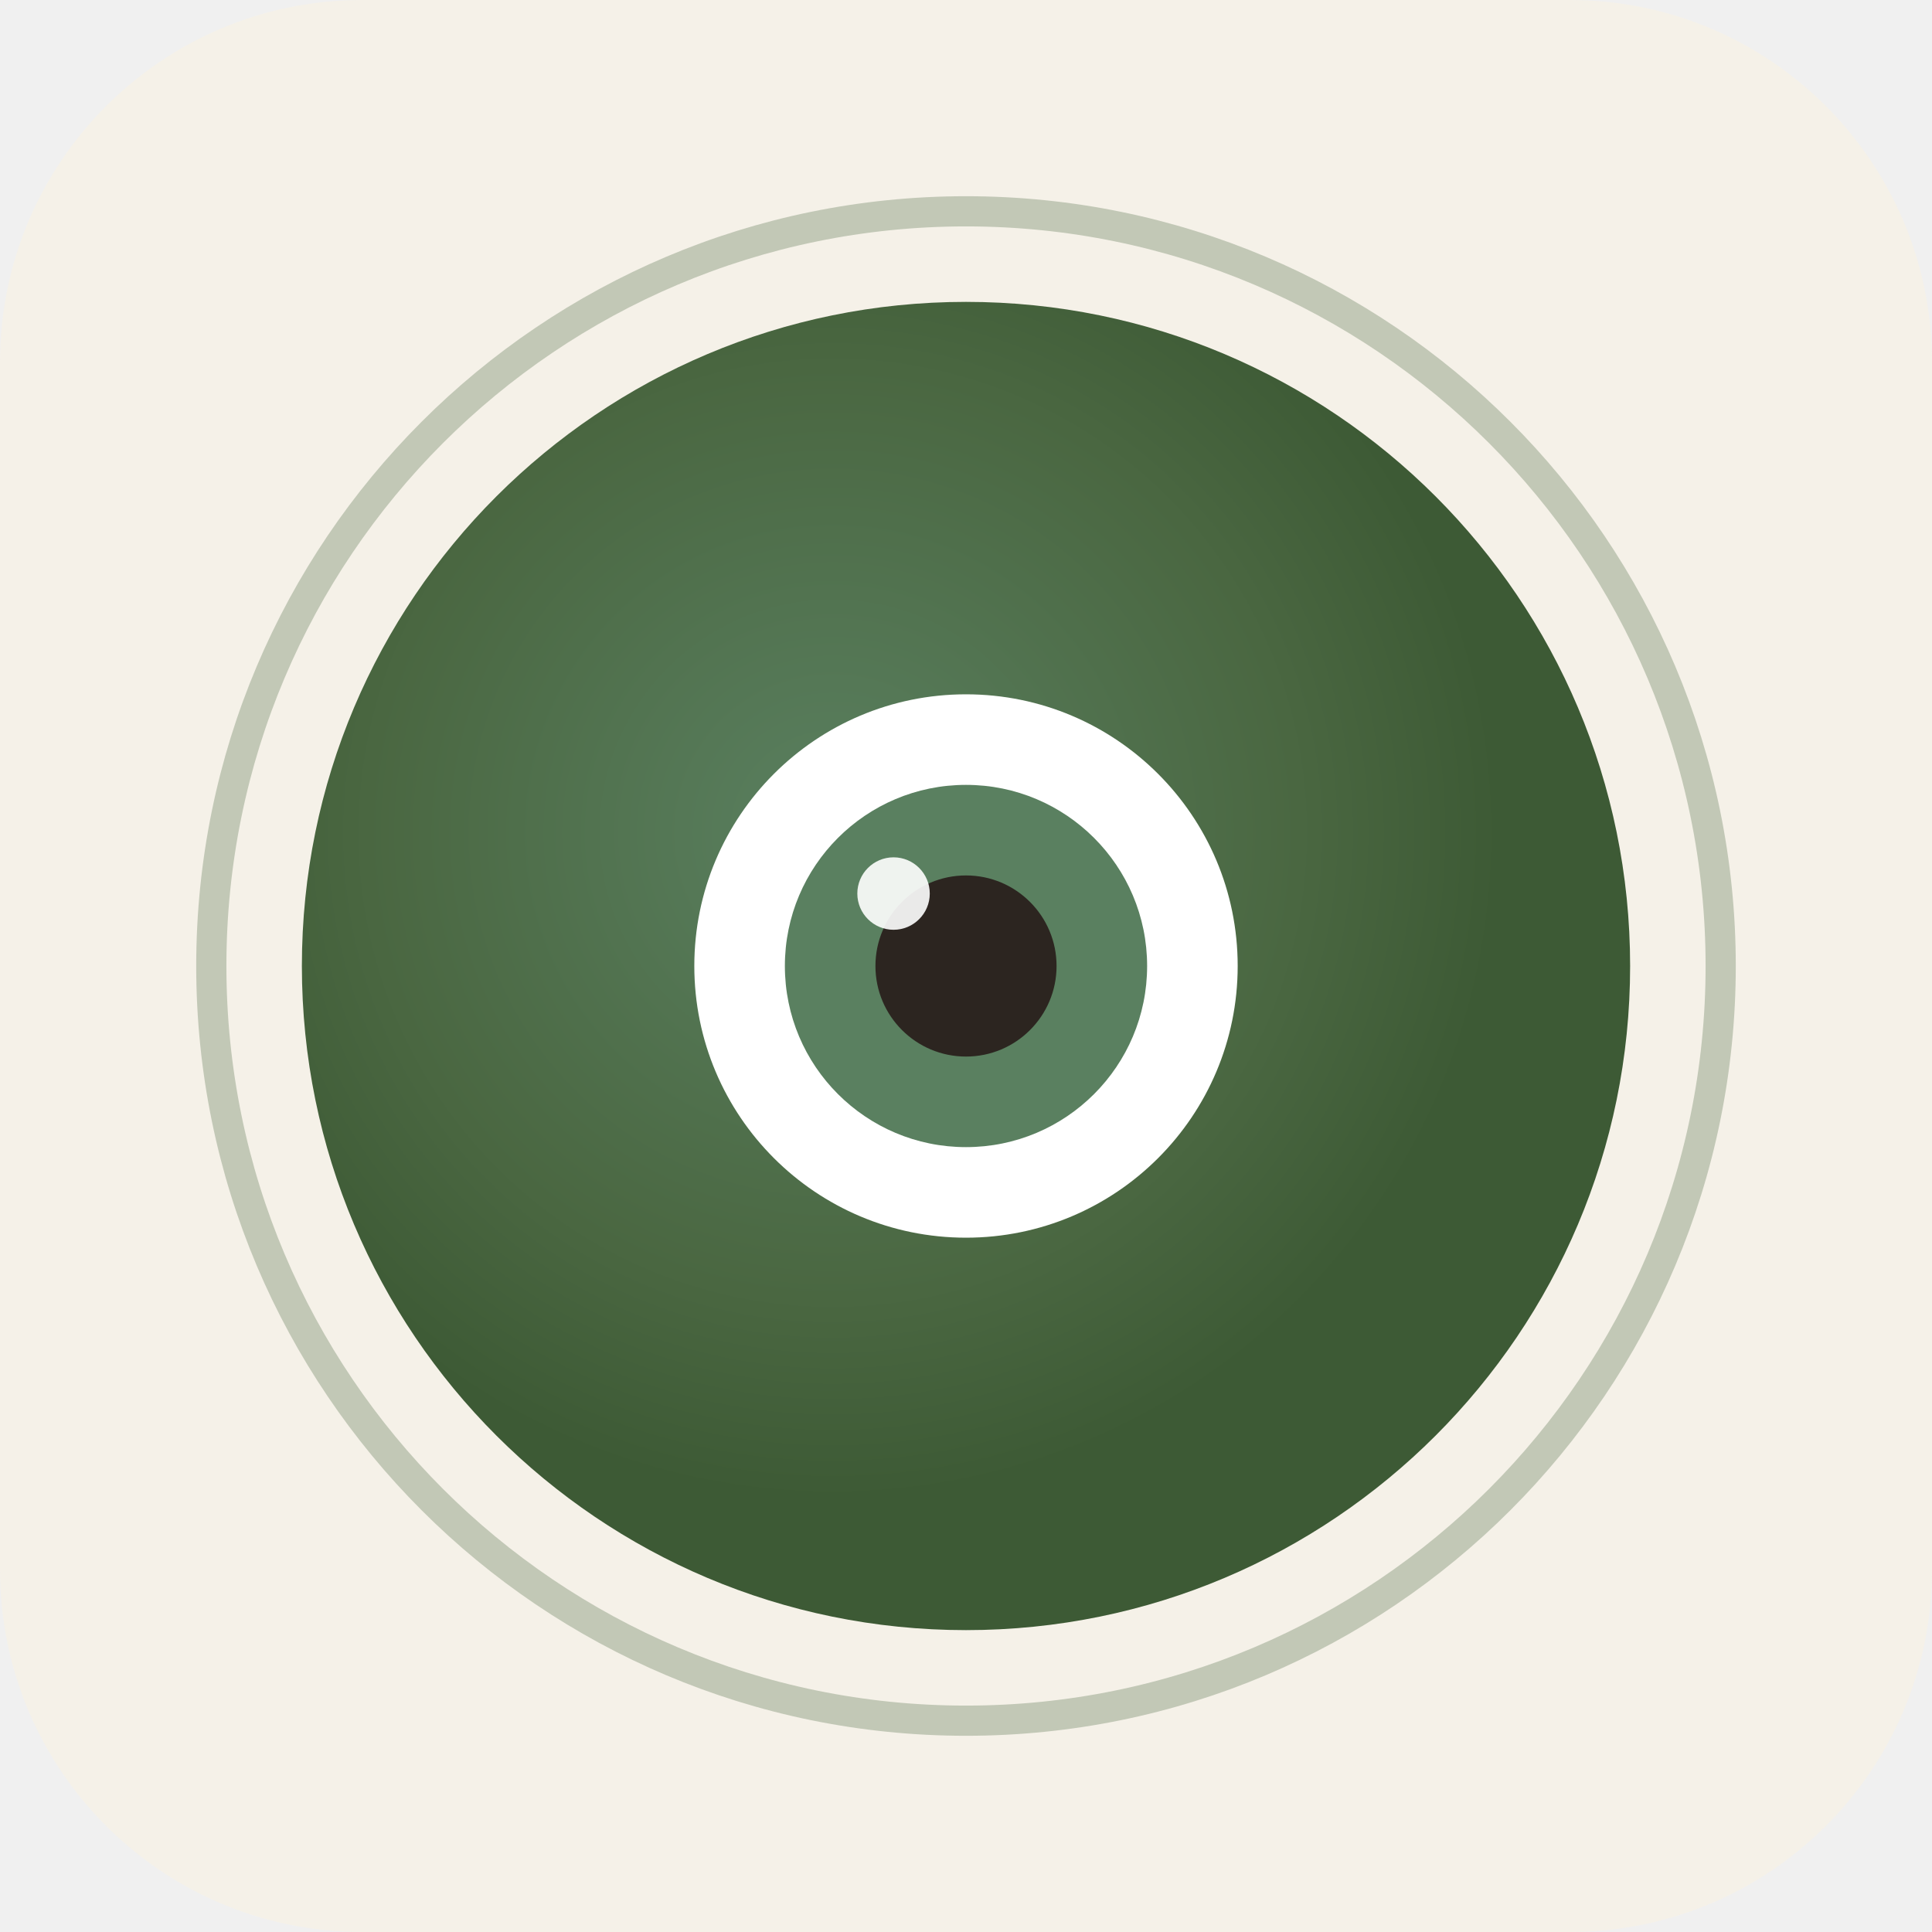
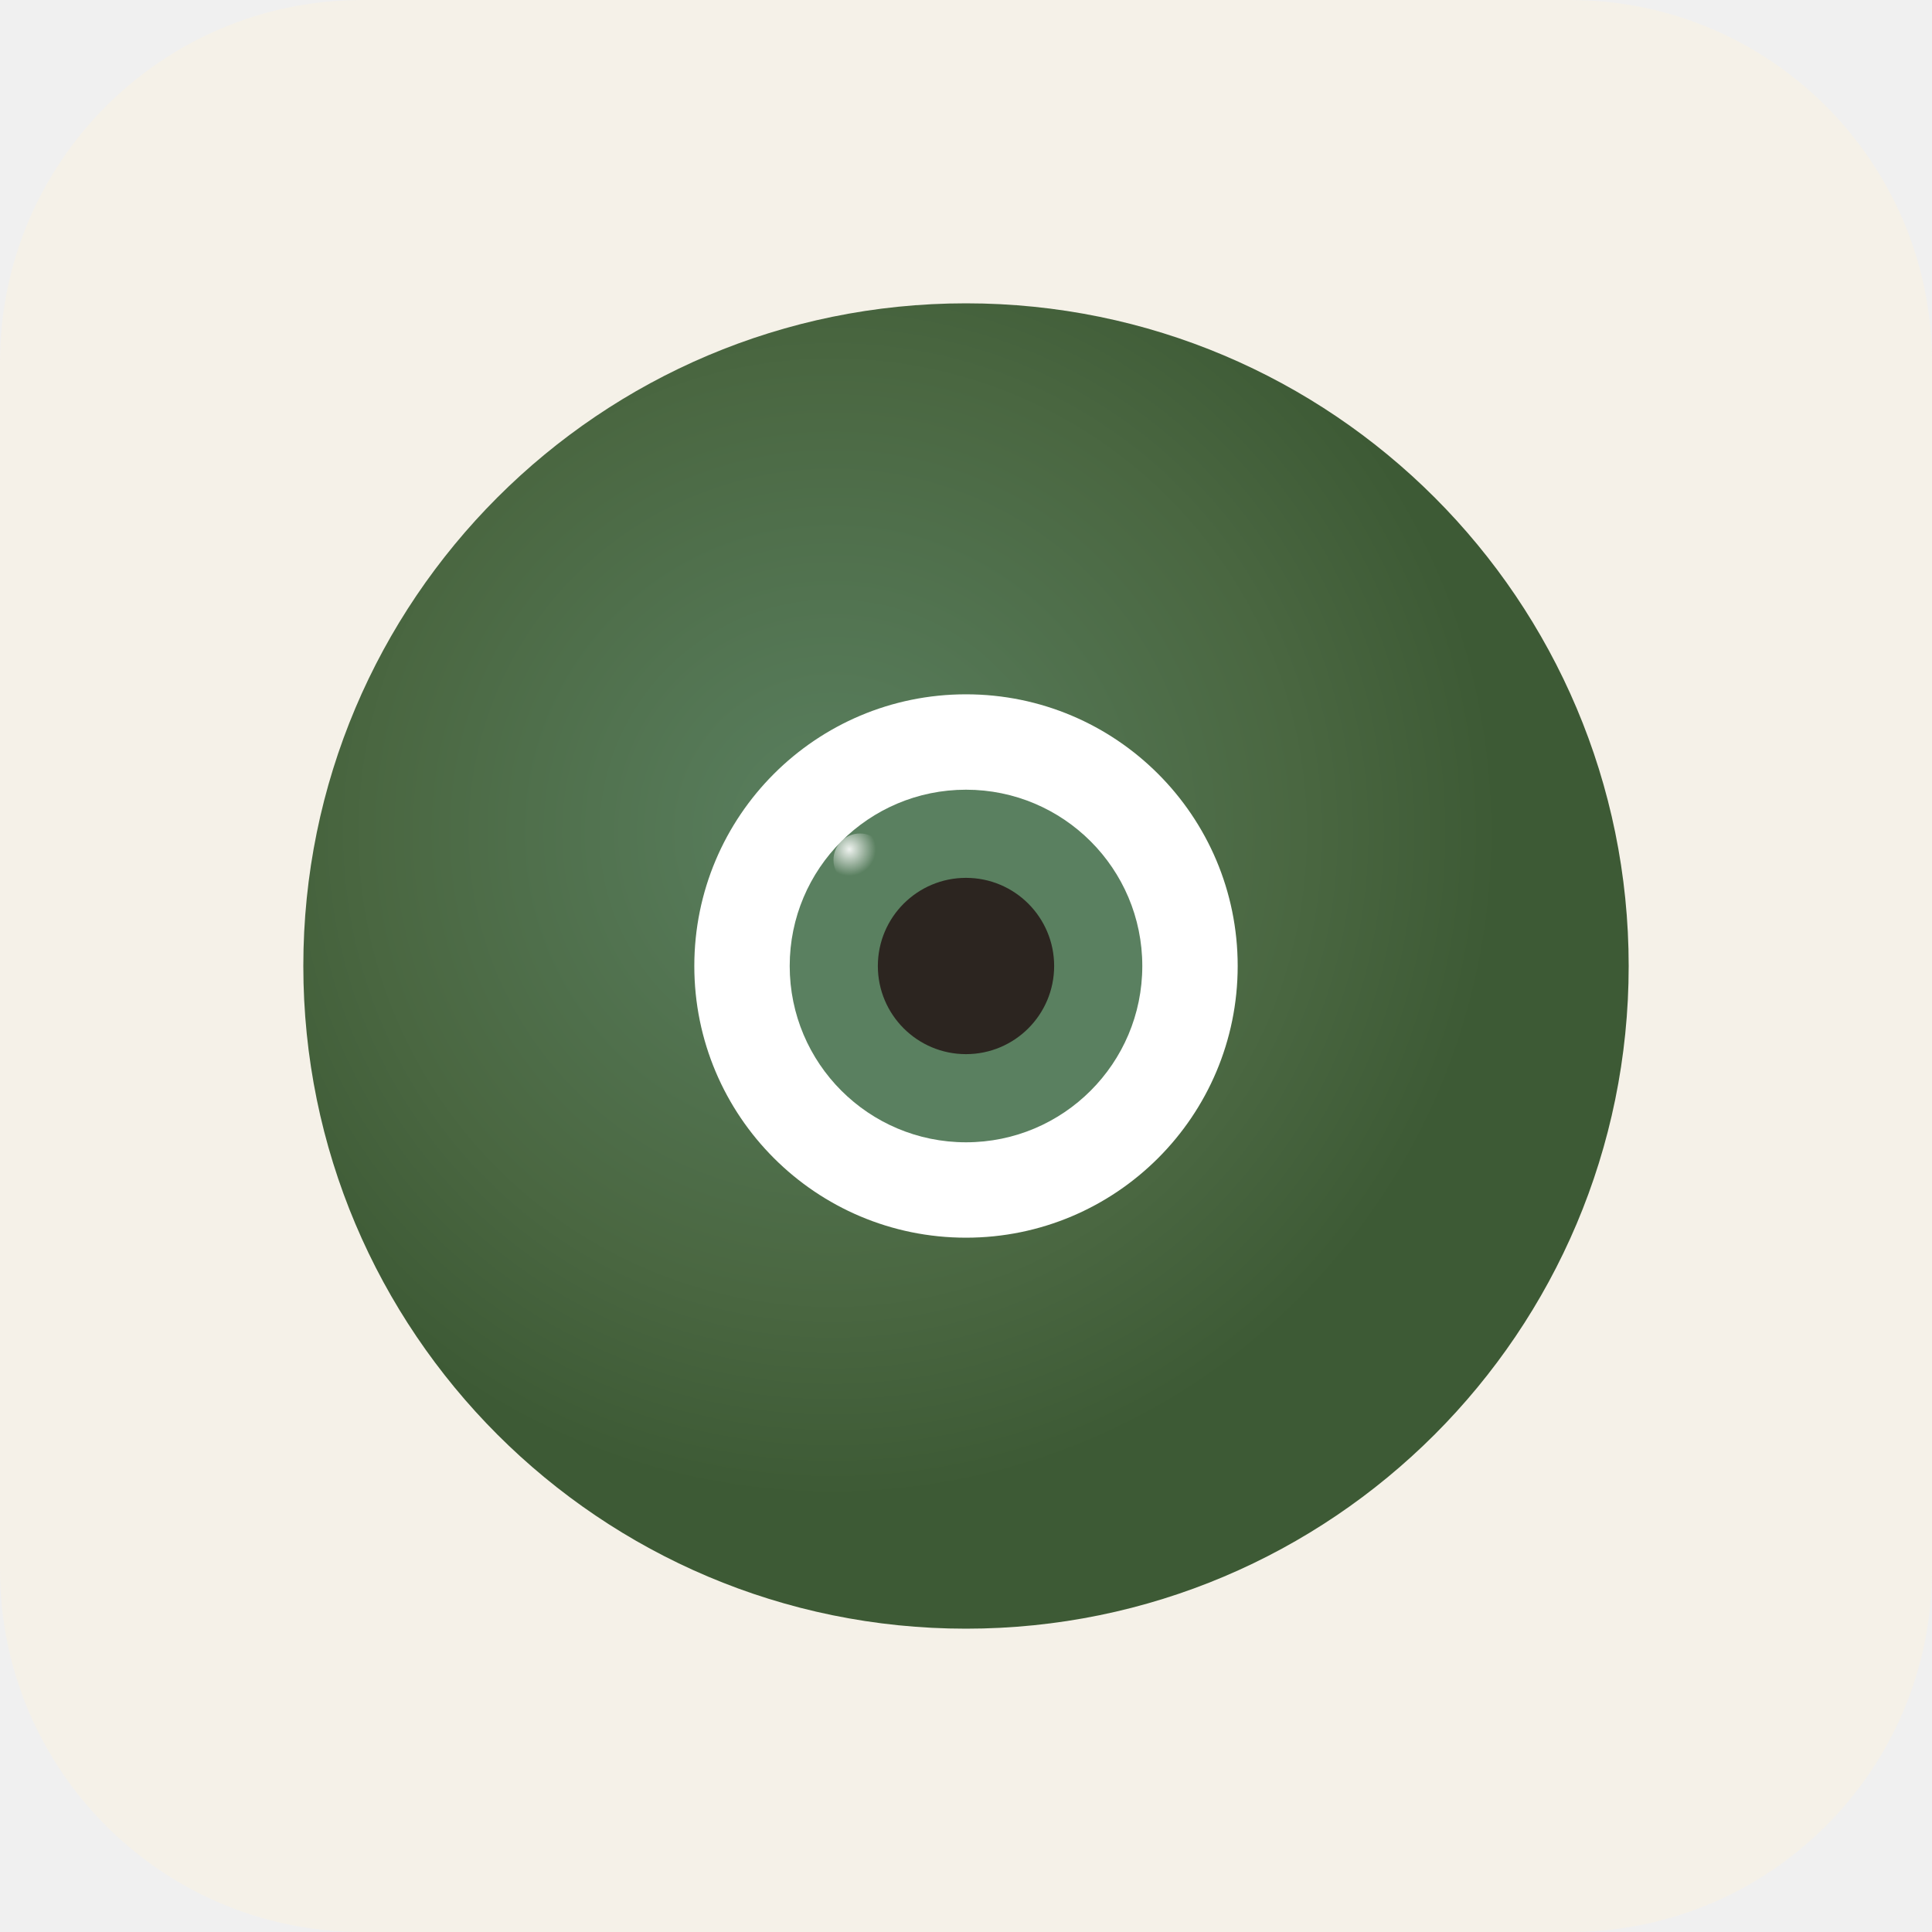
- <svg xmlns="http://www.w3.org/2000/svg" viewBox="0 0 32 32">
-   <rect width="32" height="32" rx="6" fill="#F5F1E8" />
-   <circle cx="16" cy="16" r="12.5" fill="none" stroke="#4a6741" stroke-width="0.5" opacity="0.3" />
+ <svg xmlns="http://www.w3.org/2000/svg" viewBox="0 0 32 32" width="32" height="32">
  <defs>
-     <radialGradient id="stoneGrad" cx="40%" cy="40%">
+     <radialGradient id="stoneGrad32" cx="40%" cy="40%">
      <stop offset="0%" stop-color="#5a8060" />
      <stop offset="70%" stop-color="#4a6741" />
      <stop offset="100%" stop-color="#3d5a35" />
    </radialGradient>
+     <radialGradient id="catchlightGrad32" cx="30%" cy="30%">
+       <stop offset="0%" stop-color="white" stop-opacity="0.9" />
+       <stop offset="100%" stop-color="white" stop-opacity="0" />
+     </radialGradient>
  </defs>
-   <circle cx="16" cy="16" r="11" fill="url(#stoneGrad)" />
+   <rect width="32" height="32" rx="6" fill="#F5F1E8" />
+   <circle cx="16" cy="16" r="10.976" fill="url(#stoneGrad32)" />
  <circle cx="16" cy="16" r="4.5" fill="white" />
-   <circle cx="16" cy="16" r="3" fill="#5a8060" />
-   <circle cx="16" cy="16" r="1.5" fill="#2c2520" />
-   <circle cx="14.8" cy="14.8" r="0.6" fill="white" opacity="0.9" />
+   <circle cx="16" cy="16" r="2.92" fill="#5a8060" />
+   <circle cx="16" cy="16" r="1.46" fill="#2c2520" />
+   <circle cx="14.244" cy="14.244" r="0.439" fill="url(#catchlightGrad32)" />
</svg>
